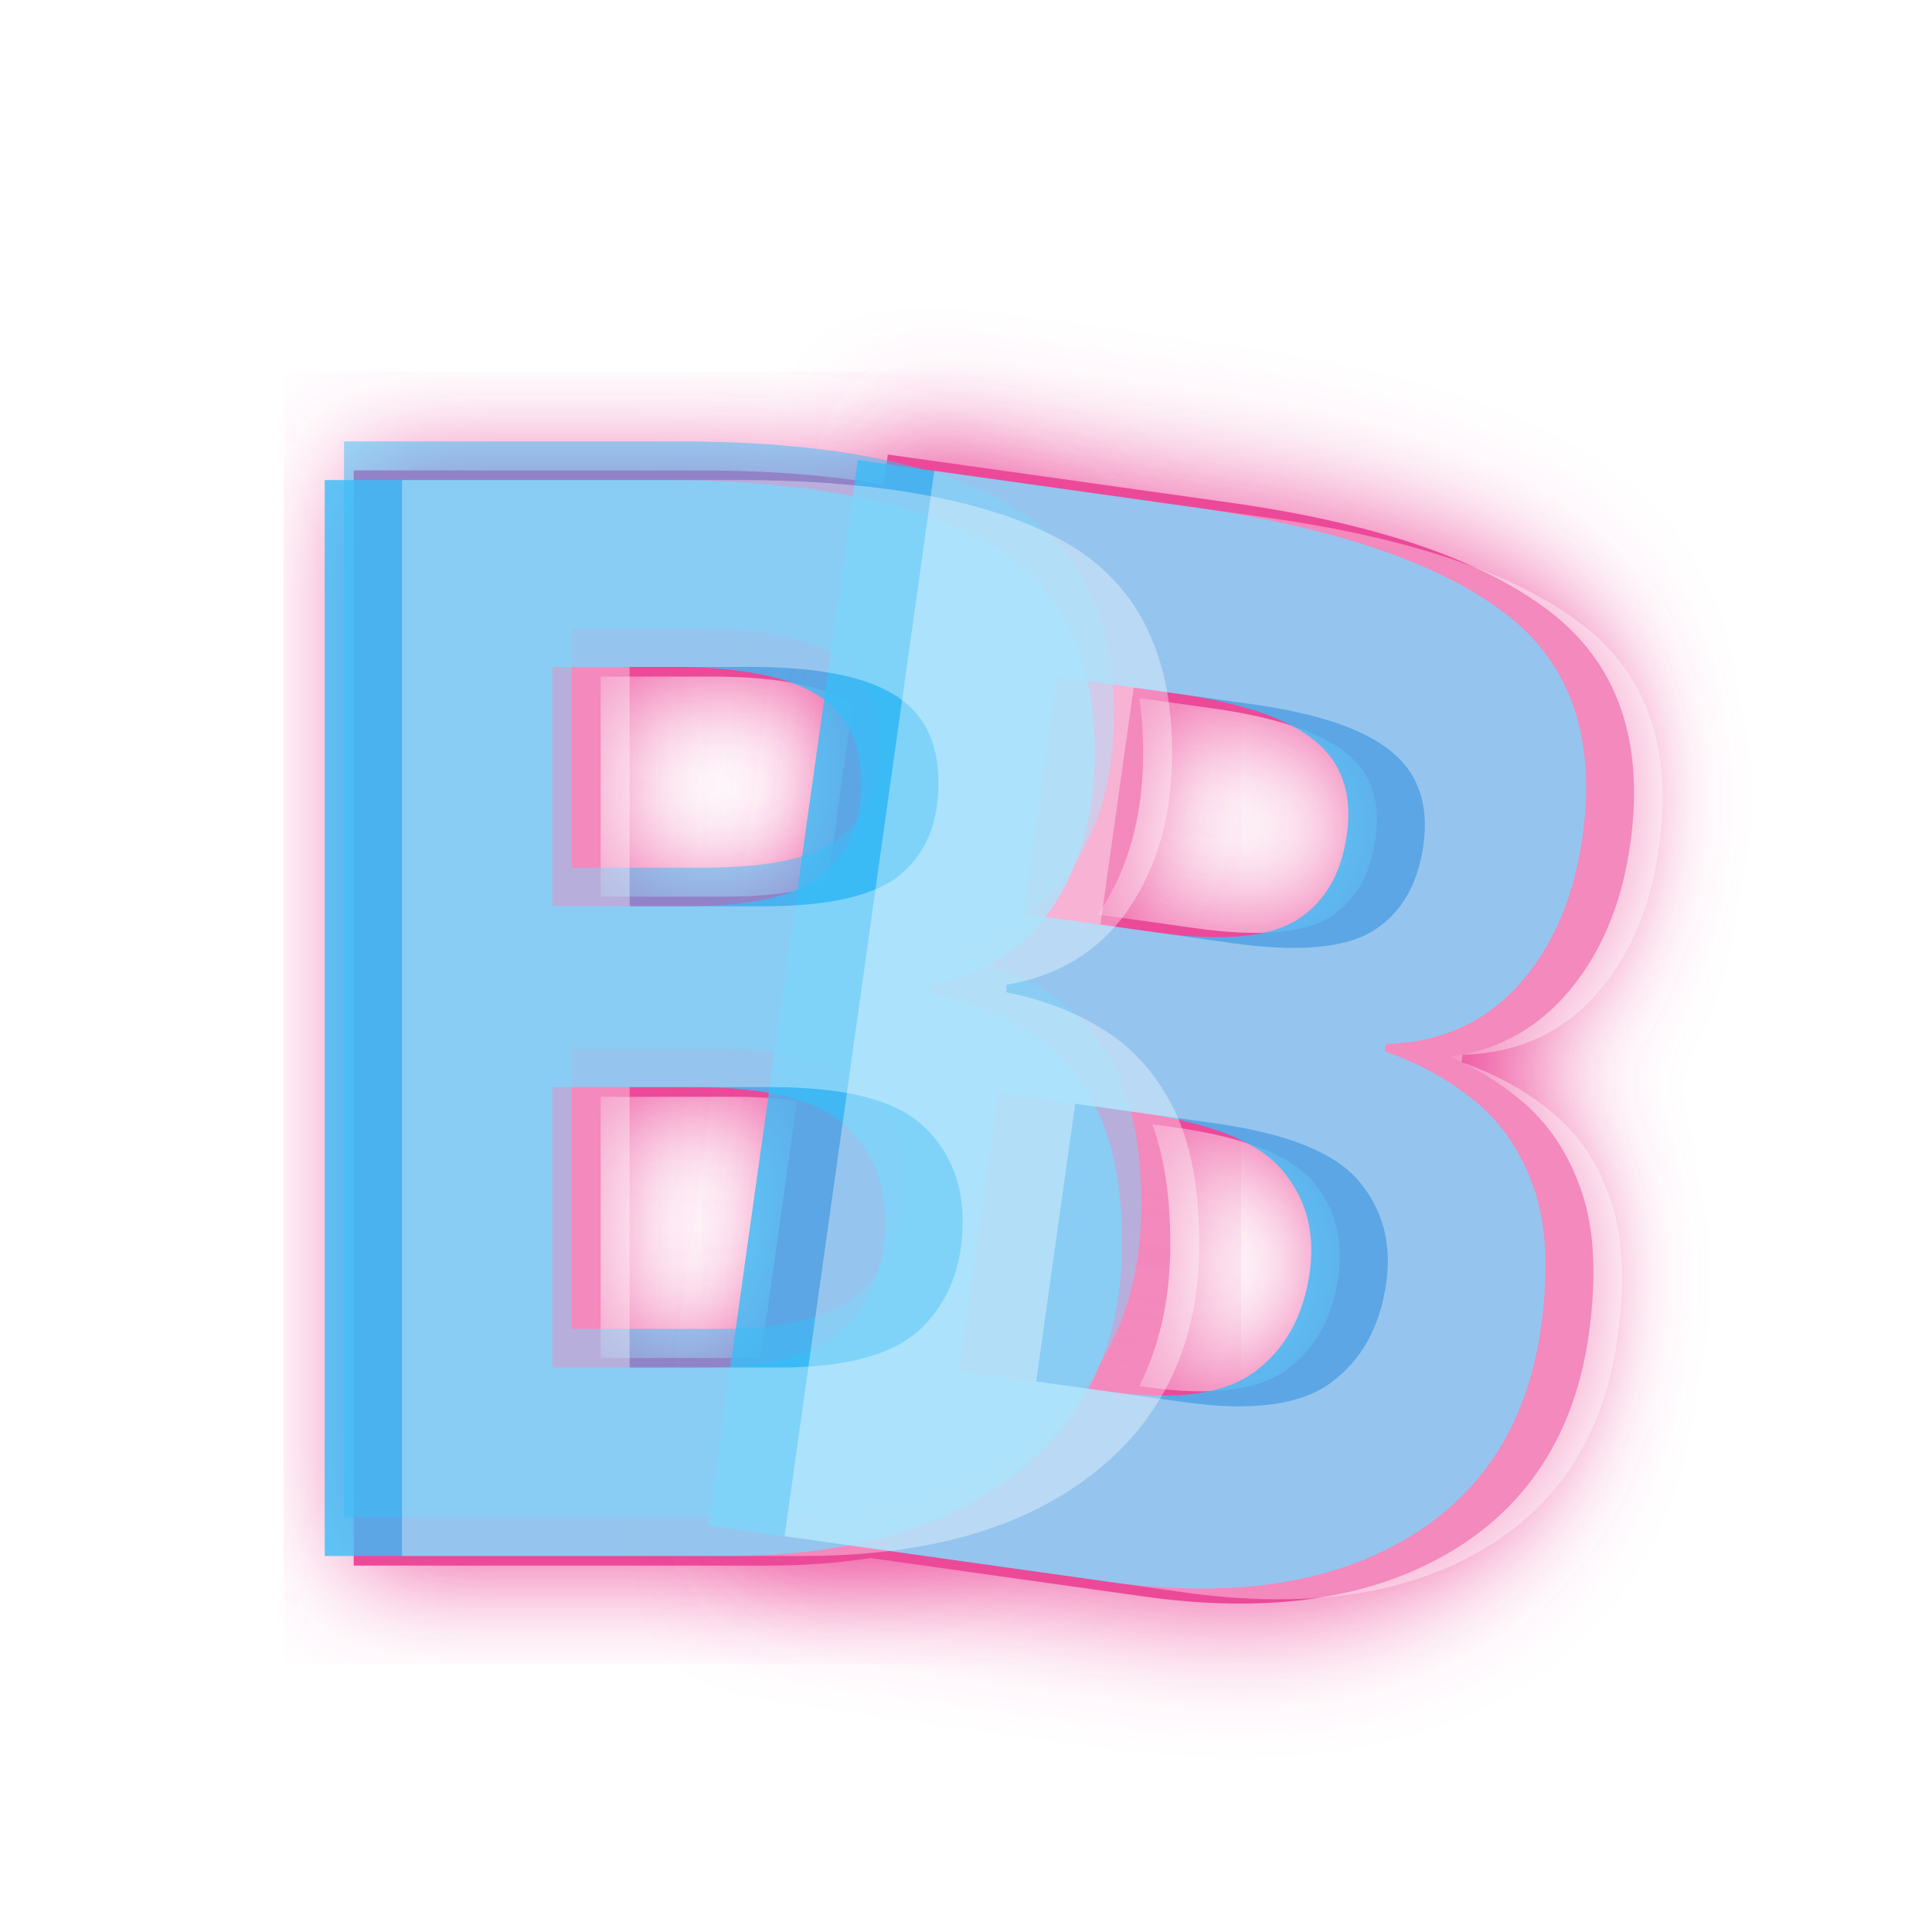
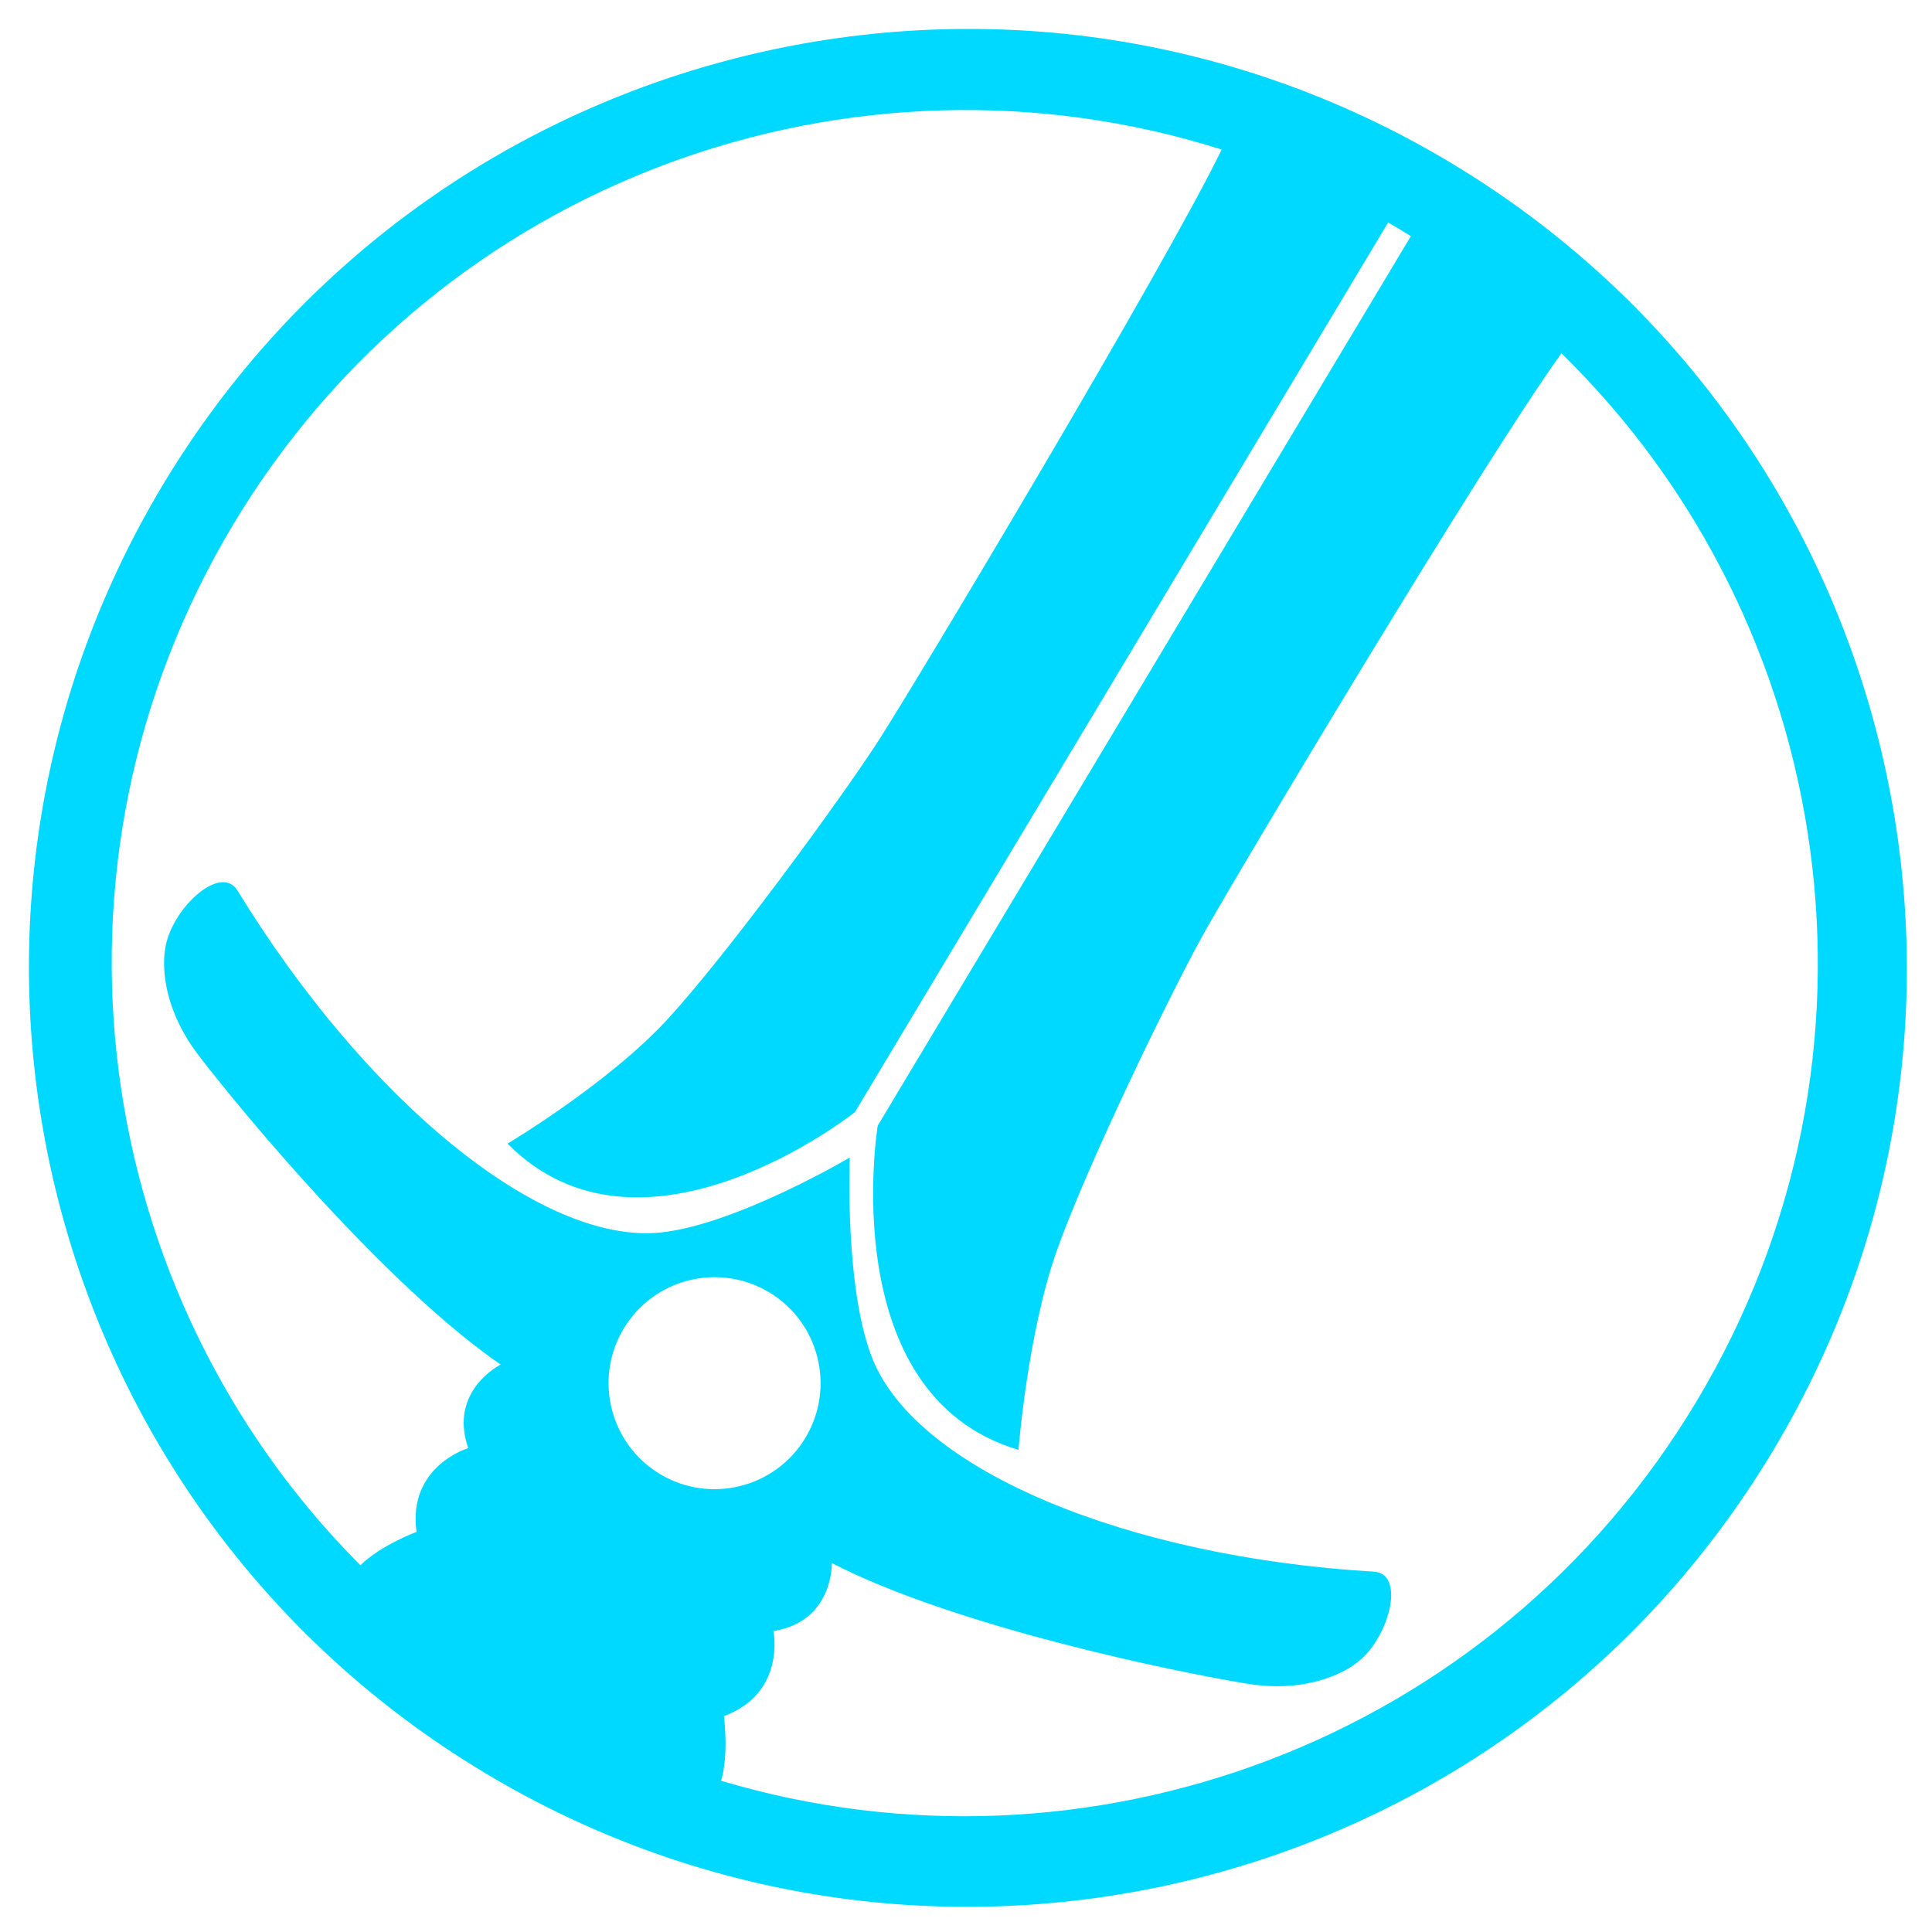
- <svg xmlns="http://www.w3.org/2000/svg" viewBox="0 0 100 100">
-   <defs>
-     <filter id="glow">
-       <feGaussianBlur stdDeviation="3" result="coloredBlur" />
-       <feMerge>
-         <feMergeNode in="coloredBlur" />
-         <feMergeNode in="SourceGraphic" />
-       </feMerge>
-     </filter>
-   </defs>
-   <g transform="translate(50, 50)">
-     <text x="-12" y="3" font-family="'Orbitron', 'Arial Black', sans-serif" font-size="78" font-weight="900" text-anchor="middle" dominant-baseline="middle" fill="rgb(236,72,153)" stroke="rgb(236,72,153)" stroke-width="1" filter="url(#glow)">B</text>
-     <text x="12" y="3" font-family="'Orbitron', 'Arial Black', sans-serif" font-size="78" font-weight="900" text-anchor="middle" dominant-baseline="middle" fill="rgb(236,72,153)" stroke="rgb(236,72,153)" stroke-width="1" filter="url(#glow)" transform="rotate(8)">B</text>
-     <text x="-14" y="3" font-family="'Orbitron', 'Arial Black', sans-serif" font-size="78" font-weight="900" text-anchor="middle" dominant-baseline="middle" fill="rgb(56,189,248)" opacity="0.8">B</text>
-     <text x="10" y="3" font-family="'Orbitron', 'Arial Black', sans-serif" font-size="78" font-weight="900" text-anchor="middle" dominant-baseline="middle" fill="rgb(56,189,248)" opacity="0.8" transform="rotate(8)">B</text>
-     <text x="-13" y="1" font-family="'Orbitron', 'Arial Black', sans-serif" font-size="78" font-weight="900" text-anchor="middle" dominant-baseline="middle" fill="rgb(56,189,248)" opacity="0.5" clip-path="polygon(0 30%, 100% 32%, 100% 42%, 0 40%)">B</text>
-     <text x="-10" y="3" font-family="'Orbitron', 'Arial Black', sans-serif" font-size="78" font-weight="900" text-anchor="middle" dominant-baseline="middle" fill="rgb(255,255,255)" opacity="0.35">B</text>
-     <text x="14" y="3" font-family="'Orbitron', 'Arial Black', sans-serif" font-size="78" font-weight="900" text-anchor="middle" dominant-baseline="middle" fill="rgb(255,255,255)" opacity="0.35" transform="rotate(8)">B</text>
-   </g>
+ <svg xmlns="http://www.w3.org/2000/svg" fill="#00D9FF" width="800px" height="800px" viewBox="0 0 128 128" enable-background="new 0 0 128 128" version="1.1" xml:space="preserve" id="svg1">
+   <defs id="defs1" />
+   <path fill="#00D9FF" d="m96.1 10.774c-29.465-17.659-67.667-8.089-85.326 21.376s-8.089 67.667 21.376 85.326 67.666 8.089 85.326-21.376 8.089-67.667-21.376-85.326zm-52.368 86.889c-3.327-1.994-4.407-6.307-2.413-9.634s6.307-4.407 9.634-2.413 4.407 6.307 2.413 9.634c-1.994 3.326-6.307 4.407-9.634 2.413zm4.046 20.318c0.52-1.799 0.184-4.284 0.184-4.284 4.128-1.522 3.281-5.636 3.281-5.636 3.985-0.633 3.869-4.504 3.869-4.504 8.189 4.226 22.771 7.215 27.474 7.987s7.225-1.323 7.225-1.323c2.179-1.521 3.381-5.966 1.216-6.094-16.311-0.964-30.198-6.695-33.198-14.049-1.901-4.66-1.526-13.39-1.526-13.39s-7.522 4.446-12.528 4.967c-7.9 0.821-19.5-8.723-28.041-22.654-1.134-1.849-4.487 1.307-4.801 3.945 0 0-0.658 3.212 2.24 6.996s12.409 15.235 19.996 20.464c0 0-3.469 1.722-2.148 5.535 0 0-4.028 1.192-3.424 5.55 0 0-2.383 0.887-3.719 2.21-17.858-17.9-22.019-46.268-8.429-68.944 13.724-22.898 41.103-32.569 65.49-24.849-3.791 7.819-20.455 35.647-22.783 39.236-2.55 3.93-9.987 14.092-13.914 18.367s-10.617 8.257-10.617 8.257c8.98 9.086 23.021-2.09 23.021-2.09l35.321-58.934c0.433 0.254 0.531 0.305 0.795 0.463 0.24 0.144 0.499 0.306 0.712 0.439l-35.323 58.934s-2.92 17.841 9.326 21.476c0 0 0.593-7.637 2.512-13.115s7.402-16.812 9.665-20.913c2.066-3.744 18.693-31.571 23.796-38.619 18.284 17.869 22.659 46.56 8.942 69.448-13.561 22.628-40.448 32.345-64.614 25.124z" id="path1" />
</svg>
